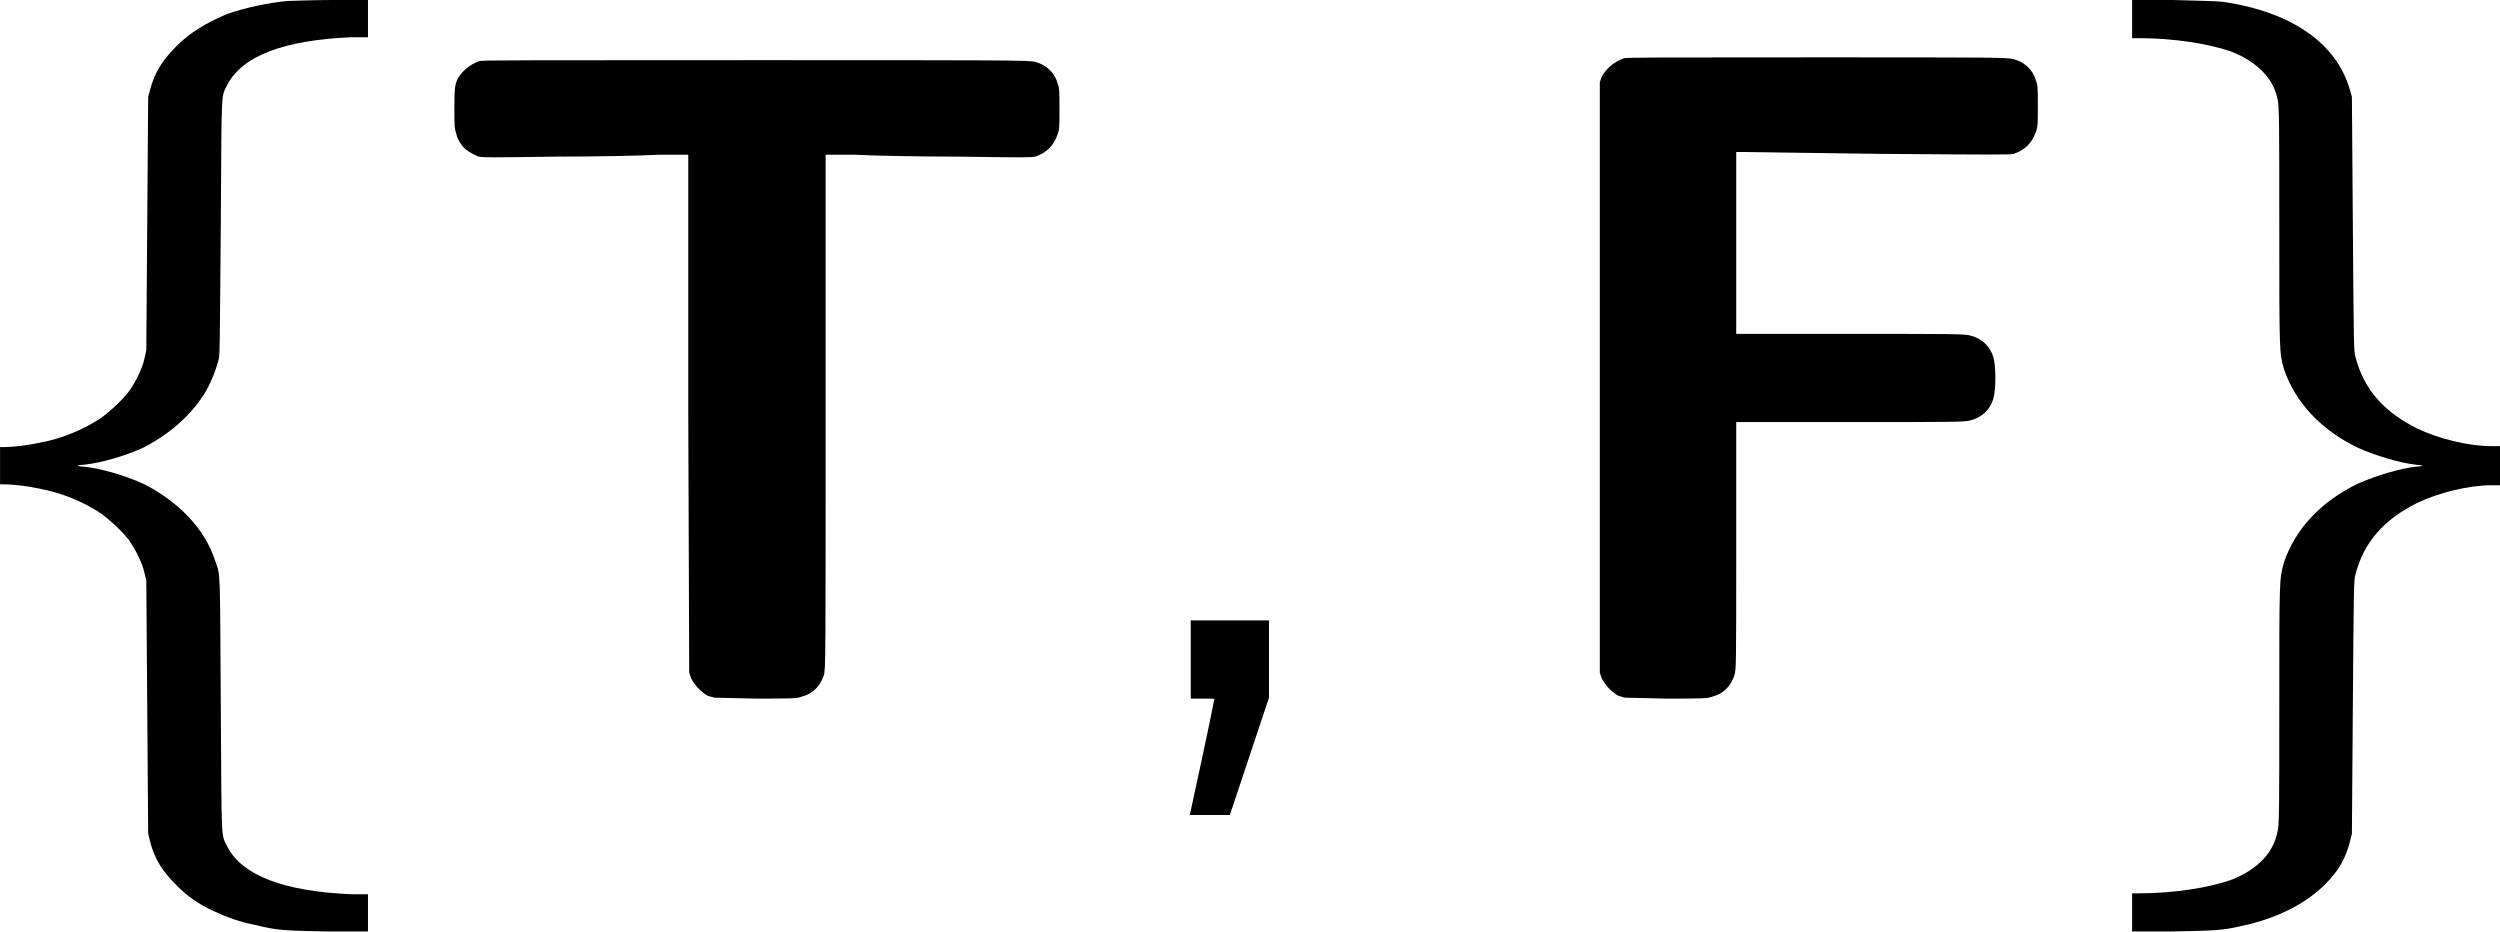
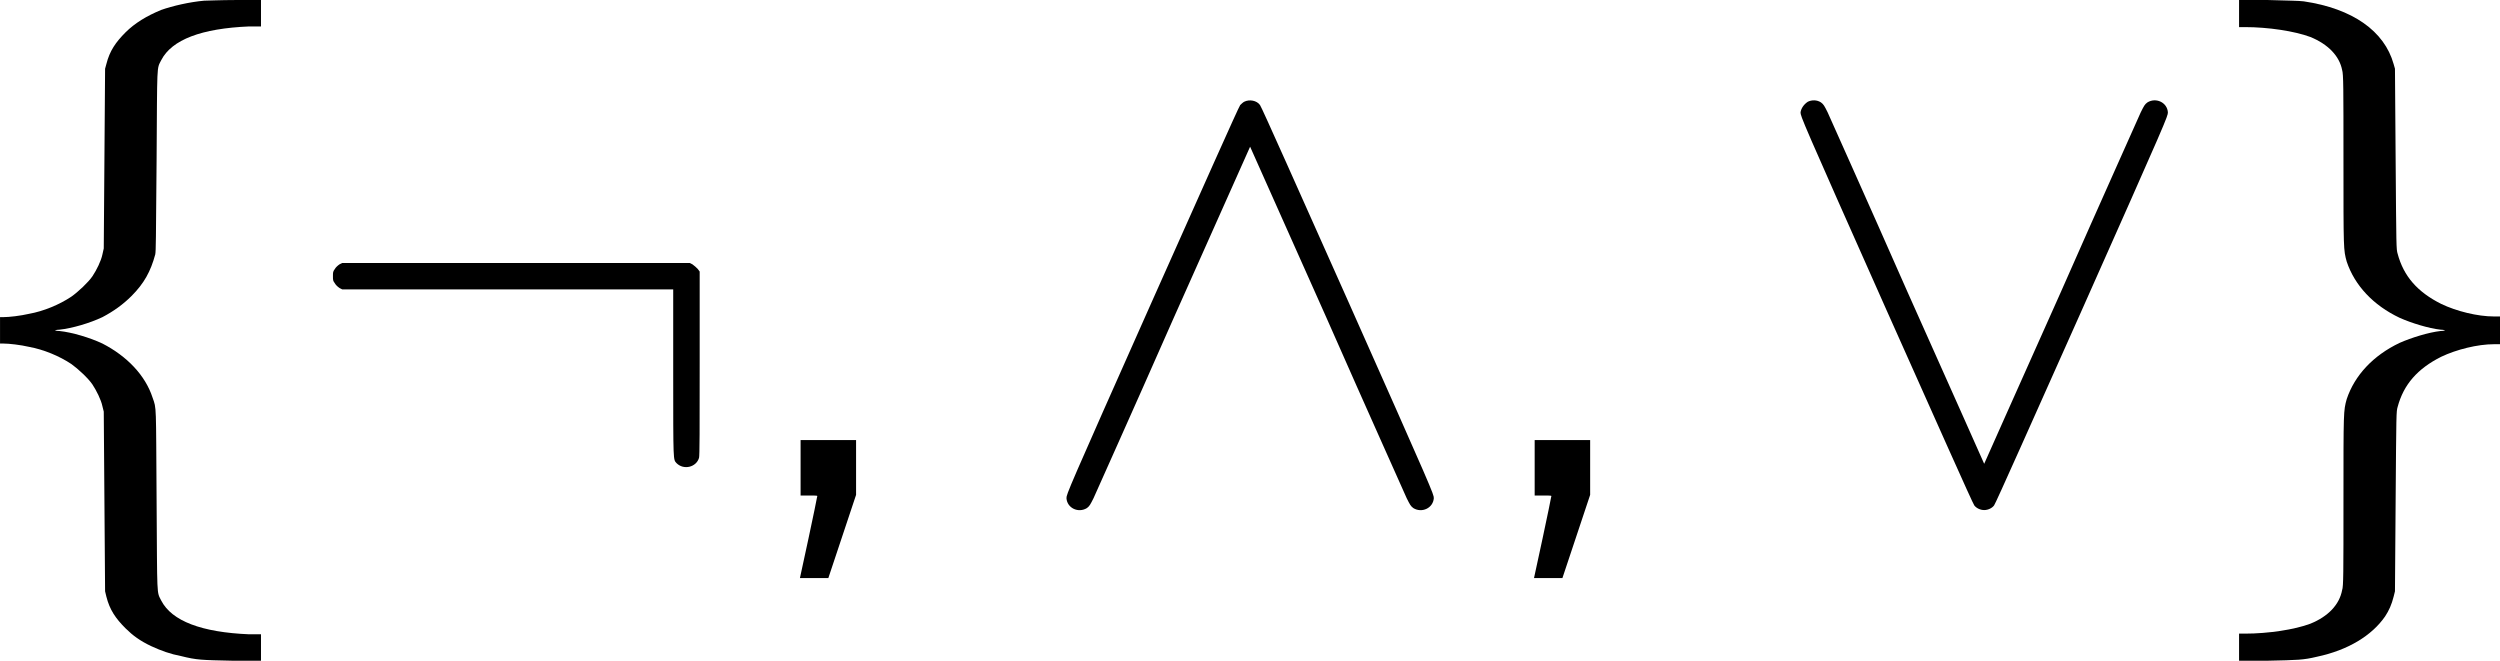
- <svg xmlns="http://www.w3.org/2000/svg" xmlns:xlink="http://www.w3.org/1999/xlink" version="1.1" width="44.921pt" height="16.737pt" viewBox="92.588 903.956 44.921 16.737">
+ <svg xmlns="http://www.w3.org/2000/svg" xmlns:xlink="http://www.w3.org/1999/xlink" version="1.1" width="63.332pt" height="16.737pt" viewBox="74.755 729.811 63.332 16.737">
  <defs>
-     <path id="g11-59" d="M1.16-.502V0H1.315C1.47 0 1.47 0 1.459 .024C1.459 .036 1.387 .383 1.303 .777L1.148 1.494H1.399H1.662L1.913 .741L2.164-.012V-.502V-1.004H1.662H1.16V-.502Z" />
-     <path id="g4-70" d="M1.405-8.218C1.274-8.171 1.179-8.087 1.12-7.98L1.096-7.909V-4.121V-.333L1.12-.262C1.167-.167 1.251-.083 1.334-.036L1.417-.012L1.941 0C2.394 0 2.477 0 2.537-.024C2.68-.06 2.775-.155 2.823-.298C2.847-.369 2.847-.429 2.847-1.965V-3.549H4.324C5.634-3.549 5.8-3.549 5.86-3.573C6.003-3.609 6.11-3.716 6.146-3.847C6.182-3.954 6.182-4.276 6.146-4.383C6.11-4.514 6.003-4.621 5.86-4.657C5.8-4.681 5.634-4.681 4.324-4.681H2.847V-5.848V-7.015H2.966C3.025-7.015 3.811-7.003 4.705-6.991C6.217-6.98 6.336-6.98 6.408-6.991C6.551-7.039 6.646-7.134 6.694-7.277C6.718-7.337 6.718-7.385 6.718-7.611C6.718-7.825 6.718-7.873 6.694-7.932C6.658-8.063 6.551-8.171 6.408-8.206C6.348-8.23 6.098-8.23 3.895-8.23C1.953-8.23 1.441-8.23 1.405-8.218Z" />
-     <path id="g4-84" d="M.798-8.183C.667-8.135 .572-8.052 .512-7.944C.488-7.873 .476-7.861 .476-7.599C.476-7.373 .476-7.313 .5-7.253C.512-7.182 .572-7.087 .619-7.051S.727-6.98 .786-6.956C.858-6.944 .941-6.944 1.787-6.956C2.299-6.956 2.882-6.968 3.097-6.98H3.478V-3.657L3.49-.333L3.514-.262C3.561-.167 3.645-.083 3.728-.036L3.811-.012L4.335 0C4.788 0 4.871 0 4.931-.024C5.074-.06 5.169-.155 5.217-.298C5.241-.369 5.241-.465 5.241-3.68V-6.98H5.622C5.836-6.968 6.42-6.956 6.932-6.956C7.778-6.944 7.861-6.944 7.932-6.956C8.075-7.003 8.171-7.099 8.218-7.242C8.242-7.301 8.242-7.349 8.242-7.575C8.242-7.789 8.242-7.837 8.218-7.897C8.183-8.028 8.075-8.135 7.932-8.171C7.873-8.194 7.527-8.194 4.359-8.194C1.548-8.194 .834-8.194 .798-8.183Z" />
-     <path id="g8-102" d="M4.316-8.954C4.053-8.931 3.742-8.859 3.539-8.787C3.276-8.679 3.061-8.548 2.893-8.381C2.714-8.201 2.606-8.046 2.546-7.807L2.523-7.723L2.511-6.097L2.499-4.471L2.475-4.364C2.451-4.244 2.367-4.077 2.295-3.969S2.032-3.682 1.913-3.599C1.698-3.455 1.411-3.335 1.148-3.288C.992-3.252 .789-3.228 .681-3.228H.622V-2.989V-2.75H.681C.789-2.75 .992-2.726 1.148-2.69C1.411-2.642 1.698-2.523 1.913-2.379C2.032-2.295 2.224-2.116 2.295-2.008S2.451-1.733 2.475-1.614L2.499-1.518L2.511 .108L2.523 1.733L2.546 1.829C2.606 2.068 2.714 2.224 2.893 2.403C3.025 2.534 3.156 2.63 3.359 2.726C3.539 2.809 3.706 2.869 3.897 2.905C4.184 2.977 4.268 2.977 4.818 2.989H5.344V2.75V2.511H5.129C4.268 2.475 3.73 2.271 3.539 1.901C3.455 1.733 3.467 1.877 3.455 .084C3.443-1.674 3.455-1.566 3.383-1.769C3.252-2.176 2.917-2.523 2.475-2.75C2.248-2.857 1.925-2.953 1.698-2.977C1.65-2.977 1.614-2.989 1.614-2.989S1.65-3.001 1.698-3.001C1.925-3.025 2.248-3.12 2.475-3.228C2.678-3.335 2.845-3.455 3.001-3.61C3.228-3.838 3.347-4.053 3.431-4.364C3.443-4.435 3.443-4.603 3.455-6.061C3.467-7.855 3.455-7.711 3.539-7.878C3.73-8.249 4.268-8.452 5.129-8.488H5.344V-8.727V-8.966H4.878C4.627-8.966 4.364-8.954 4.316-8.954Z" />
-     <path id="g8-103" d="M.622-8.727V-8.476H.729C1.148-8.476 1.626-8.404 1.913-8.297C2.236-8.165 2.439-7.95 2.487-7.699C2.511-7.627 2.511-7.376 2.511-6.085C2.511-4.435 2.511-4.447 2.57-4.232C2.714-3.802 3.049-3.443 3.527-3.216C3.742-3.12 4.053-3.025 4.268-3.001C4.316-3.001 4.352-2.989 4.352-2.989S4.316-2.977 4.268-2.977C4.053-2.953 3.742-2.857 3.527-2.762C3.049-2.534 2.714-2.176 2.57-1.745C2.511-1.53 2.511-1.542 2.511 .108C2.511 1.399 2.511 1.65 2.487 1.71C2.439 1.973 2.236 2.188 1.913 2.319C1.626 2.427 1.148 2.499 .729 2.499H.622V2.75V2.989H1.148C1.686 2.977 1.781 2.977 2.032 2.917C2.594 2.798 3.025 2.534 3.264 2.188C3.335 2.08 3.383 1.973 3.419 1.829L3.443 1.733L3.455 .108C3.467-1.506 3.467-1.518 3.491-1.602C3.599-2.008 3.85-2.295 4.28-2.511C4.555-2.642 4.937-2.738 5.236-2.738H5.344V-2.989V-3.24H5.236C4.937-3.24 4.555-3.335 4.28-3.467C3.85-3.682 3.599-3.969 3.491-4.376C3.467-4.459 3.467-4.471 3.455-6.097L3.443-7.723L3.419-7.807C3.252-8.404 2.678-8.811 1.793-8.942C1.698-8.954 1.53-8.954 1.148-8.966H.622V-8.727Z" />
+     <path id="g14-59" d="M1.16-.502V0H1.315C1.47 0 1.47 0 1.459 .024C1.459 .036 1.387 .383 1.303 .777L1.148 1.494H1.399H1.662L1.913 .741L2.164-.012V-.502V-1.004H1.662H1.16V-.502Z" />
+     <path id="g11-58" d="M.789-4.184C.753-4.16 .717-4.125 .705-4.101C.669-4.053 .669-4.041 .669-3.969S.669-3.885 .705-3.838C.717-3.814 .753-3.778 .789-3.754L.837-3.73H3.838H6.826V-2.212C6.826-.574 6.826-.658 6.886-.586C7.018-.454 7.245-.514 7.293-.681C7.305-.705 7.305-1.231 7.305-2.391V-4.053L7.269-4.101C7.245-4.125 7.209-4.16 7.173-4.184L7.125-4.208H3.981H.837L.789-4.184Z" />
+     <path id="g11-94" d="M3.873-7.125C3.85-7.113 3.814-7.077 3.802-7.066C3.778-7.042 3.072-5.452 2.212-3.527C.669-.06 .658-.024 .658 .048C.669 .227 .873 .323 1.028 .227C1.076 .191 1.088 .167 1.148 .048C1.184-.036 1.841-1.494 2.594-3.204C3.359-4.914 3.981-6.312 3.981-6.312S4.603-4.914 5.368-3.204C6.121-1.494 6.779-.036 6.814 .048C6.874 .167 6.886 .191 6.934 .227C7.089 .323 7.293 .227 7.305 .048C7.305-.024 7.293-.06 5.75-3.527C4.89-5.452 4.184-7.042 4.16-7.066C4.101-7.149 3.969-7.173 3.873-7.125Z" />
+     <path id="g11-95" d="M.789-7.125C.717-7.077 .669-7.006 .658-6.934C.658-6.862 .669-6.826 2.212-3.359C3.072-1.435 3.778 .155 3.802 .179C3.838 .227 3.909 .263 3.981 .263S4.125 .227 4.16 .179C4.184 .155 4.89-1.435 5.75-3.359C7.293-6.826 7.305-6.862 7.305-6.934C7.293-7.113 7.089-7.209 6.934-7.113C6.886-7.077 6.874-7.054 6.814-6.934C6.779-6.85 6.121-5.392 5.368-3.682C4.603-1.973 3.981-.574 3.981-.574S3.359-1.973 2.594-3.682C1.841-5.392 1.184-6.85 1.148-6.934C1.088-7.054 1.076-7.077 1.028-7.113C.956-7.161 .861-7.161 .789-7.125Z" />
+     <path id="g11-102" d="M4.316-8.954C4.053-8.931 3.742-8.859 3.539-8.787C3.276-8.679 3.061-8.548 2.893-8.381C2.714-8.201 2.606-8.046 2.546-7.807L2.523-7.723L2.511-6.097L2.499-4.471L2.475-4.364C2.451-4.244 2.367-4.077 2.295-3.969S2.032-3.682 1.913-3.599C1.698-3.455 1.411-3.335 1.148-3.288C.992-3.252 .789-3.228 .681-3.228H.622V-2.989V-2.75H.681C.789-2.75 .992-2.726 1.148-2.69C1.411-2.642 1.698-2.523 1.913-2.379C2.032-2.295 2.224-2.116 2.295-2.008S2.451-1.733 2.475-1.614L2.499-1.518L2.511 .108L2.523 1.733L2.546 1.829C2.606 2.068 2.714 2.224 2.893 2.403C3.025 2.534 3.156 2.63 3.359 2.726C3.539 2.809 3.706 2.869 3.897 2.905C4.184 2.977 4.268 2.977 4.818 2.989H5.344V2.75V2.511H5.129C4.268 2.475 3.73 2.271 3.539 1.901C3.455 1.733 3.467 1.877 3.455 .084C3.443-1.674 3.455-1.566 3.383-1.769C3.252-2.176 2.917-2.523 2.475-2.75C2.248-2.857 1.925-2.953 1.698-2.977C1.65-2.977 1.614-2.989 1.614-2.989S1.65-3.001 1.698-3.001C1.925-3.025 2.248-3.12 2.475-3.228C2.678-3.335 2.845-3.455 3.001-3.61C3.228-3.838 3.347-4.053 3.431-4.364C3.443-4.435 3.443-4.603 3.455-6.061C3.467-7.855 3.455-7.711 3.539-7.878C3.73-8.249 4.268-8.452 5.129-8.488H5.344V-8.727V-8.966H4.878C4.627-8.966 4.364-8.954 4.316-8.954Z" />
+     <path id="g11-103" d="M.622-8.727V-8.476H.729C1.148-8.476 1.626-8.404 1.913-8.297C2.236-8.165 2.439-7.95 2.487-7.699C2.511-7.627 2.511-7.376 2.511-6.085C2.511-4.435 2.511-4.447 2.57-4.232C2.714-3.802 3.049-3.443 3.527-3.216C3.742-3.12 4.053-3.025 4.268-3.001C4.316-3.001 4.352-2.989 4.352-2.989S4.316-2.977 4.268-2.977C4.053-2.953 3.742-2.857 3.527-2.762C3.049-2.534 2.714-2.176 2.57-1.745C2.511-1.53 2.511-1.542 2.511 .108C2.511 1.399 2.511 1.65 2.487 1.71C2.439 1.973 2.236 2.188 1.913 2.319C1.626 2.427 1.148 2.499 .729 2.499H.622V2.75V2.989H1.148C1.686 2.977 1.781 2.977 2.032 2.917C2.594 2.798 3.025 2.534 3.264 2.188C3.335 2.08 3.383 1.973 3.419 1.829L3.443 1.733L3.455 .108C3.467-1.506 3.467-1.518 3.491-1.602C3.599-2.008 3.85-2.295 4.28-2.511C4.555-2.642 4.937-2.738 5.236-2.738H5.344V-2.989V-3.24H5.236C4.937-3.24 4.555-3.335 4.28-3.467C3.85-3.682 3.599-3.969 3.491-4.376C3.467-4.459 3.467-4.471 3.455-6.097L3.443-7.723L3.419-7.807C3.252-8.404 2.678-8.811 1.793-8.942C1.698-8.954 1.53-8.954 1.148-8.966H.622V-8.727Z" />
  </defs>
  <g id="page1" transform="matrix(1.4 0 0 1.4 0 0)">
-     <use x="65.513" y="654.649" xlink:href="#g8-102" />
-     <use x="71.49" y="654.649" xlink:href="#g4-84" />
-     <use x="80.257" y="654.649" xlink:href="#g11-59" />
-     <use x="85.571" y="654.649" xlink:href="#g4-70" />
-     <use x="92.877" y="654.649" xlink:href="#g8-103" />
+     <use x="52.775" y="530.26" xlink:href="#g11-102" />
+     <use x="58.752" y="530.26" xlink:href="#g11-58" />
+     <use x="66.723" y="530.26" xlink:href="#g14-59" />
+     <use x="72.036" y="530.26" xlink:href="#g11-94" />
+     <use x="80.006" y="530.26" xlink:href="#g14-59" />
+     <use x="85.319" y="530.26" xlink:href="#g11-95" />
+     <use x="93.29" y="530.26" xlink:href="#g11-103" />
  </g>
</svg>
